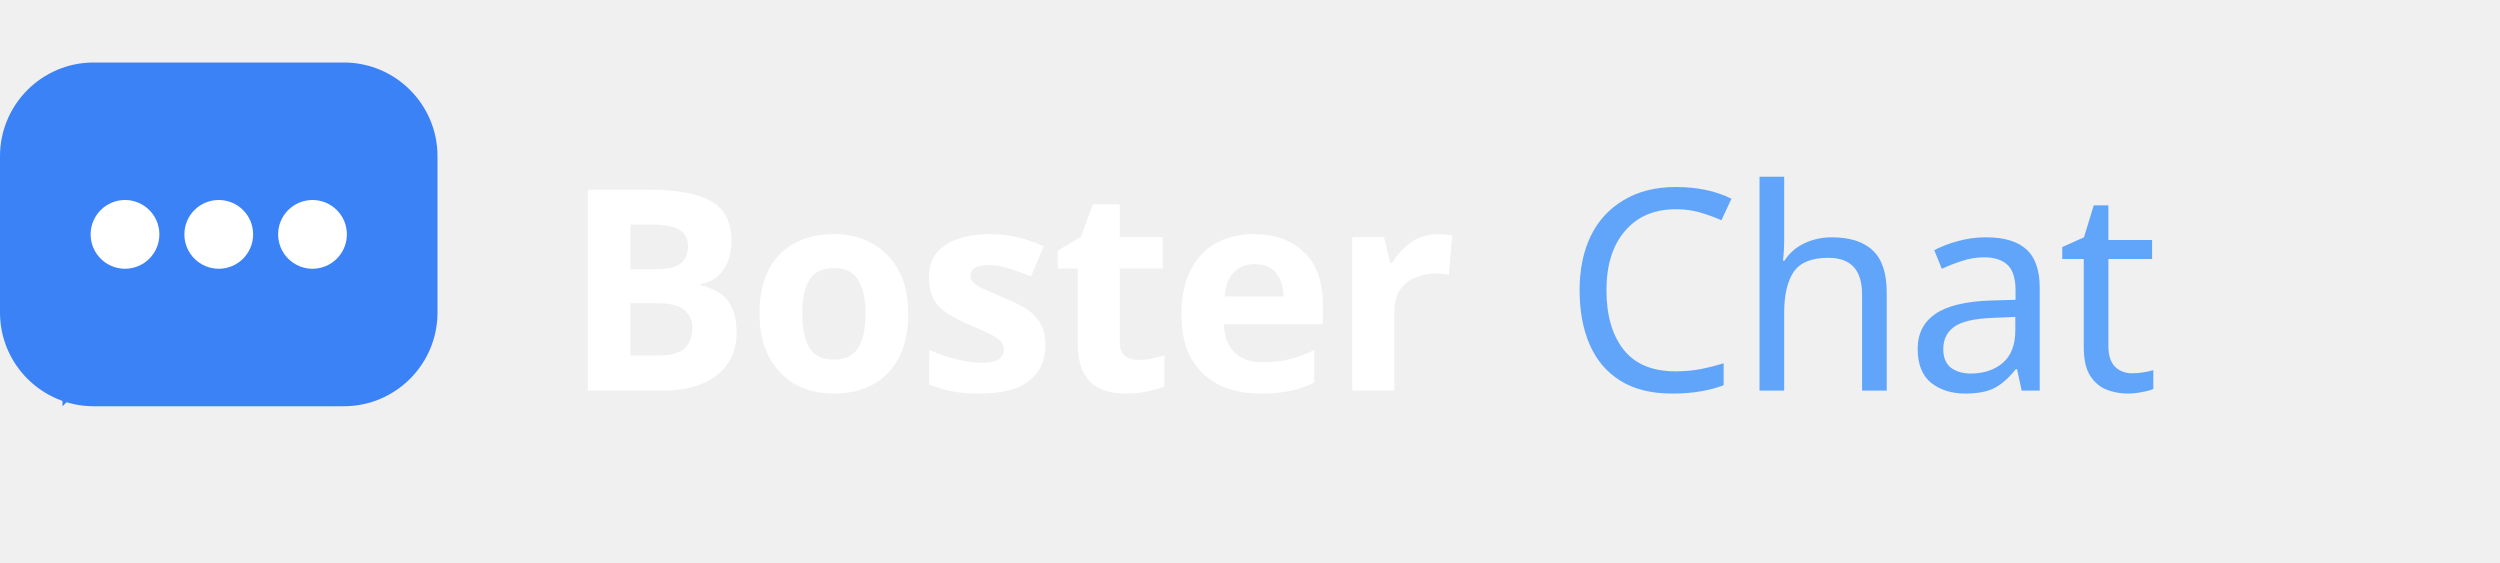
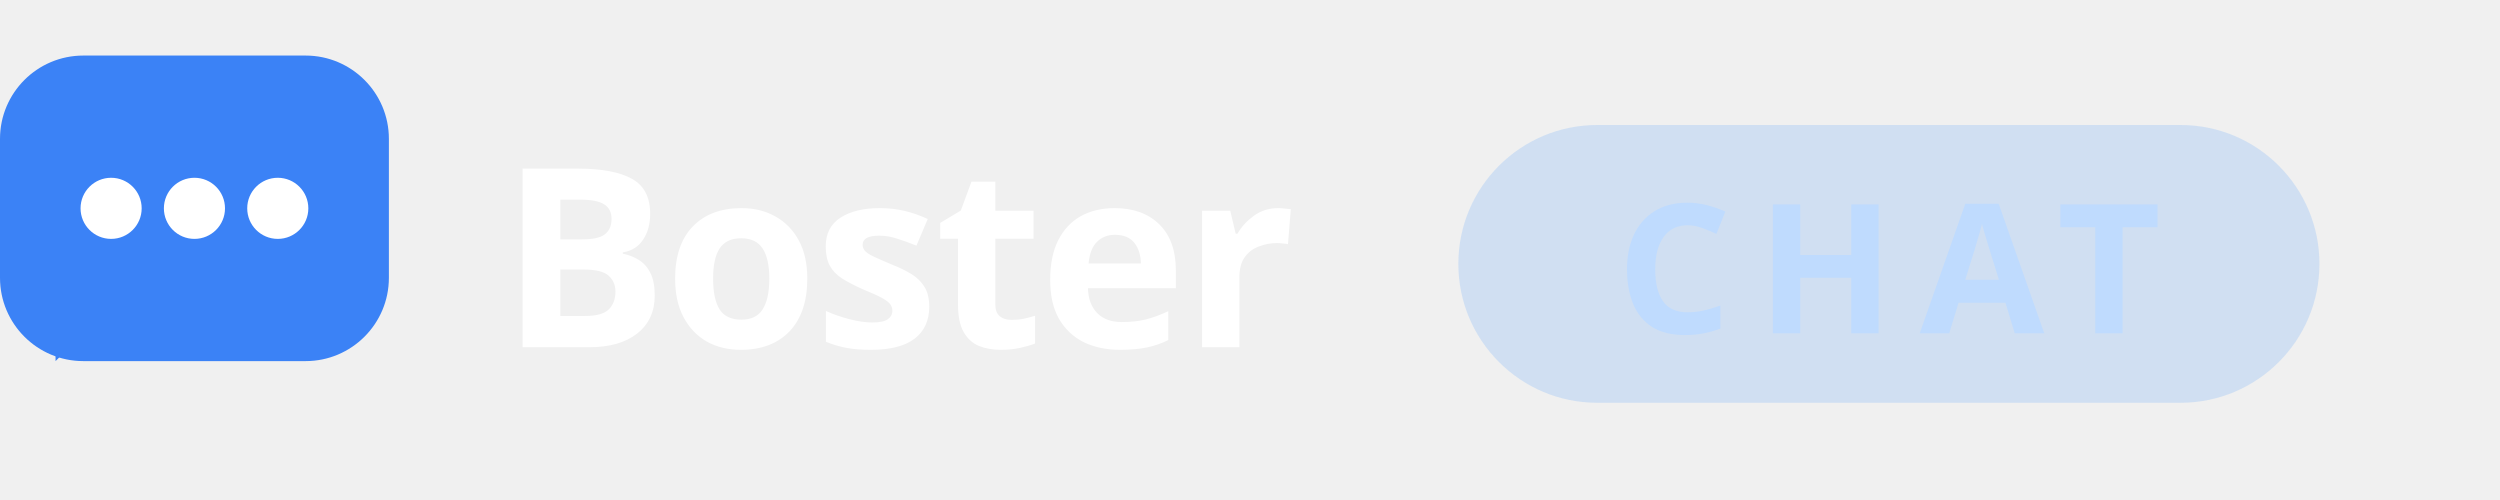
- <svg xmlns="http://www.w3.org/2000/svg" viewBox="0 0 160 36" fill="none">
+ <svg xmlns="http://www.w3.org/2000/svg" viewBox="0 0 180 36" fill="none">
  <rect x="0" y="4" width="28" height="22" rx="6" fill="#3B82F6" />
  <circle cx="8" cy="15" r="2.2" fill="white" />
  <circle cx="14" cy="15" r="2.2" fill="white" />
  <circle cx="20" cy="15" r="2.2" fill="white" />
  <path d="M4 26 L8 22 H4 V26Z" fill="#3B82F6" />
-   <text x="36" y="25" font-family="'Segoe UI', system-ui, sans-serif" font-weight="700" font-size="18" fill="#ffffff" letter-spacing="-0.3">Boster</text>
-   <text x="100" y="25" font-family="'Segoe UI', system-ui, sans-serif" font-weight="400" font-size="18" fill="#60A5FA" letter-spacing="-0.3">Chat</text>
+   <text x="36" y="25" font-family="Segoe UI, system-ui, sans-serif" font-weight="800" font-size="18" fill="#FFFFFF" letter-spacing="-0.3">Boster</text>
+   <rect x="105" y="9" width="62" height="20" rx="10" fill="#60A5FA" opacity="0.22" />
+   <text x="136" y="24" text-anchor="middle" font-family="Segoe UI, system-ui, sans-serif" font-weight="900" font-size="13" fill="#BFDBFE" letter-spacing="1.8">CHAT</text>
</svg>
